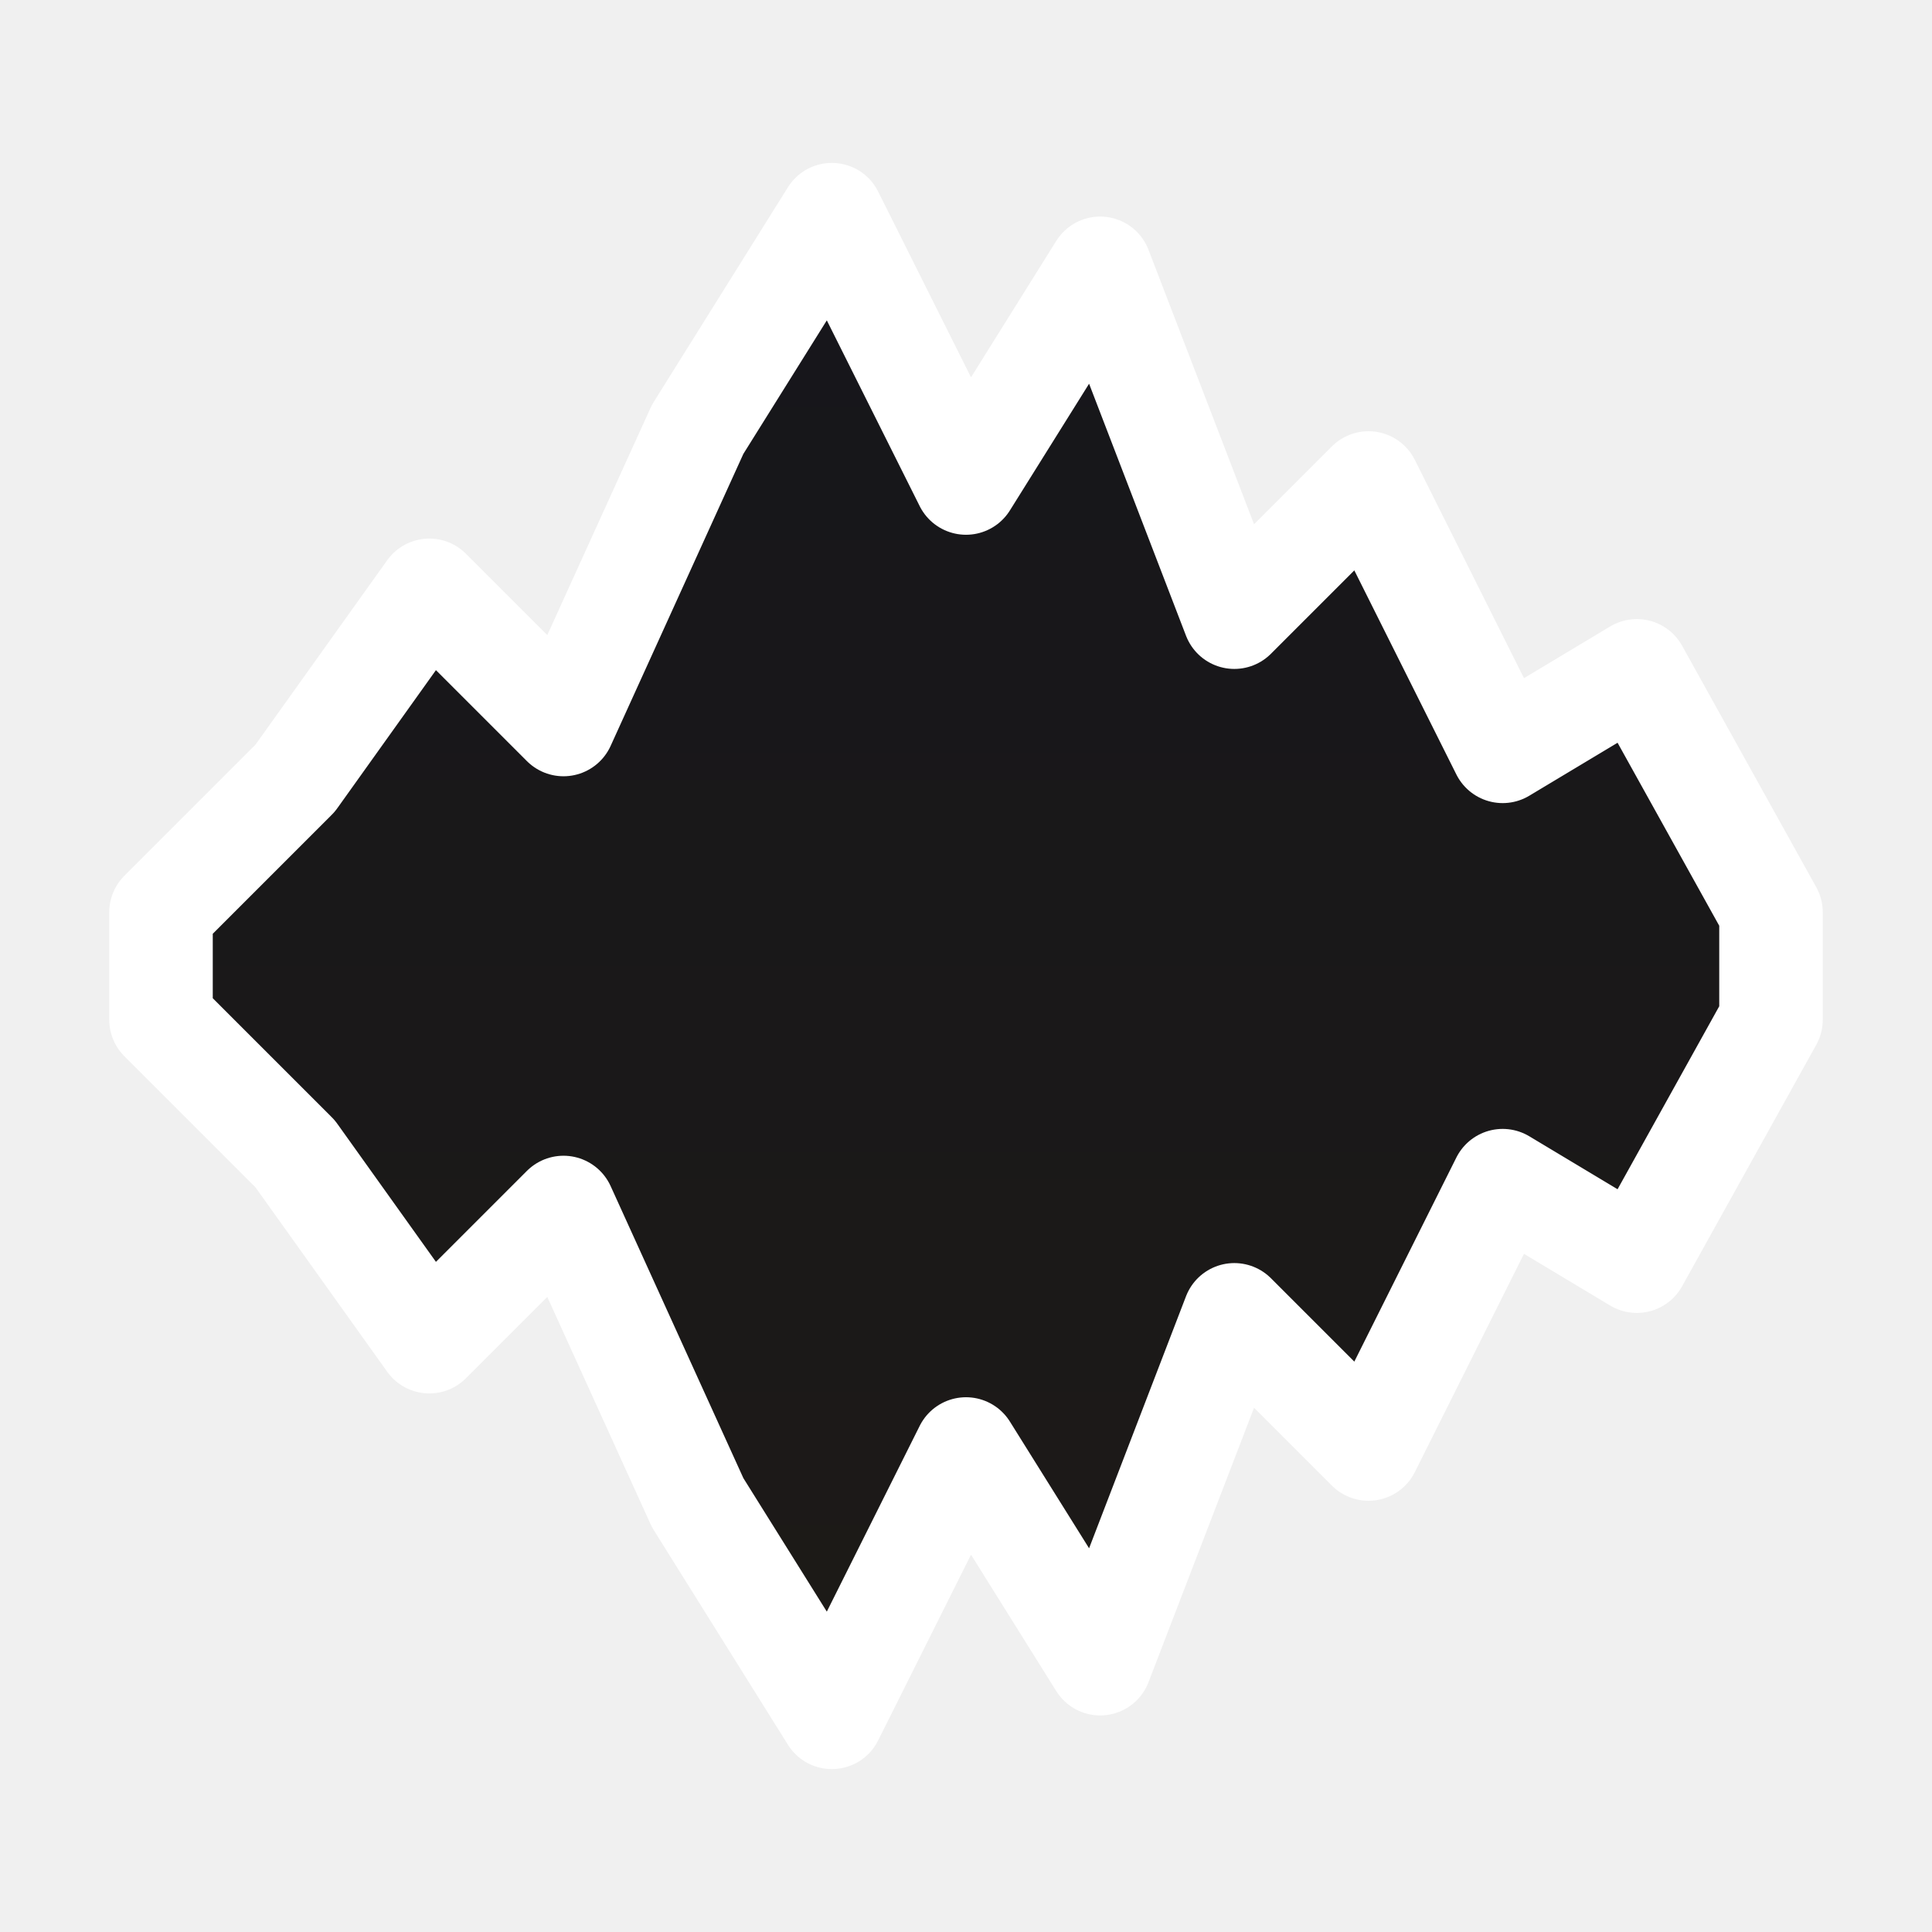
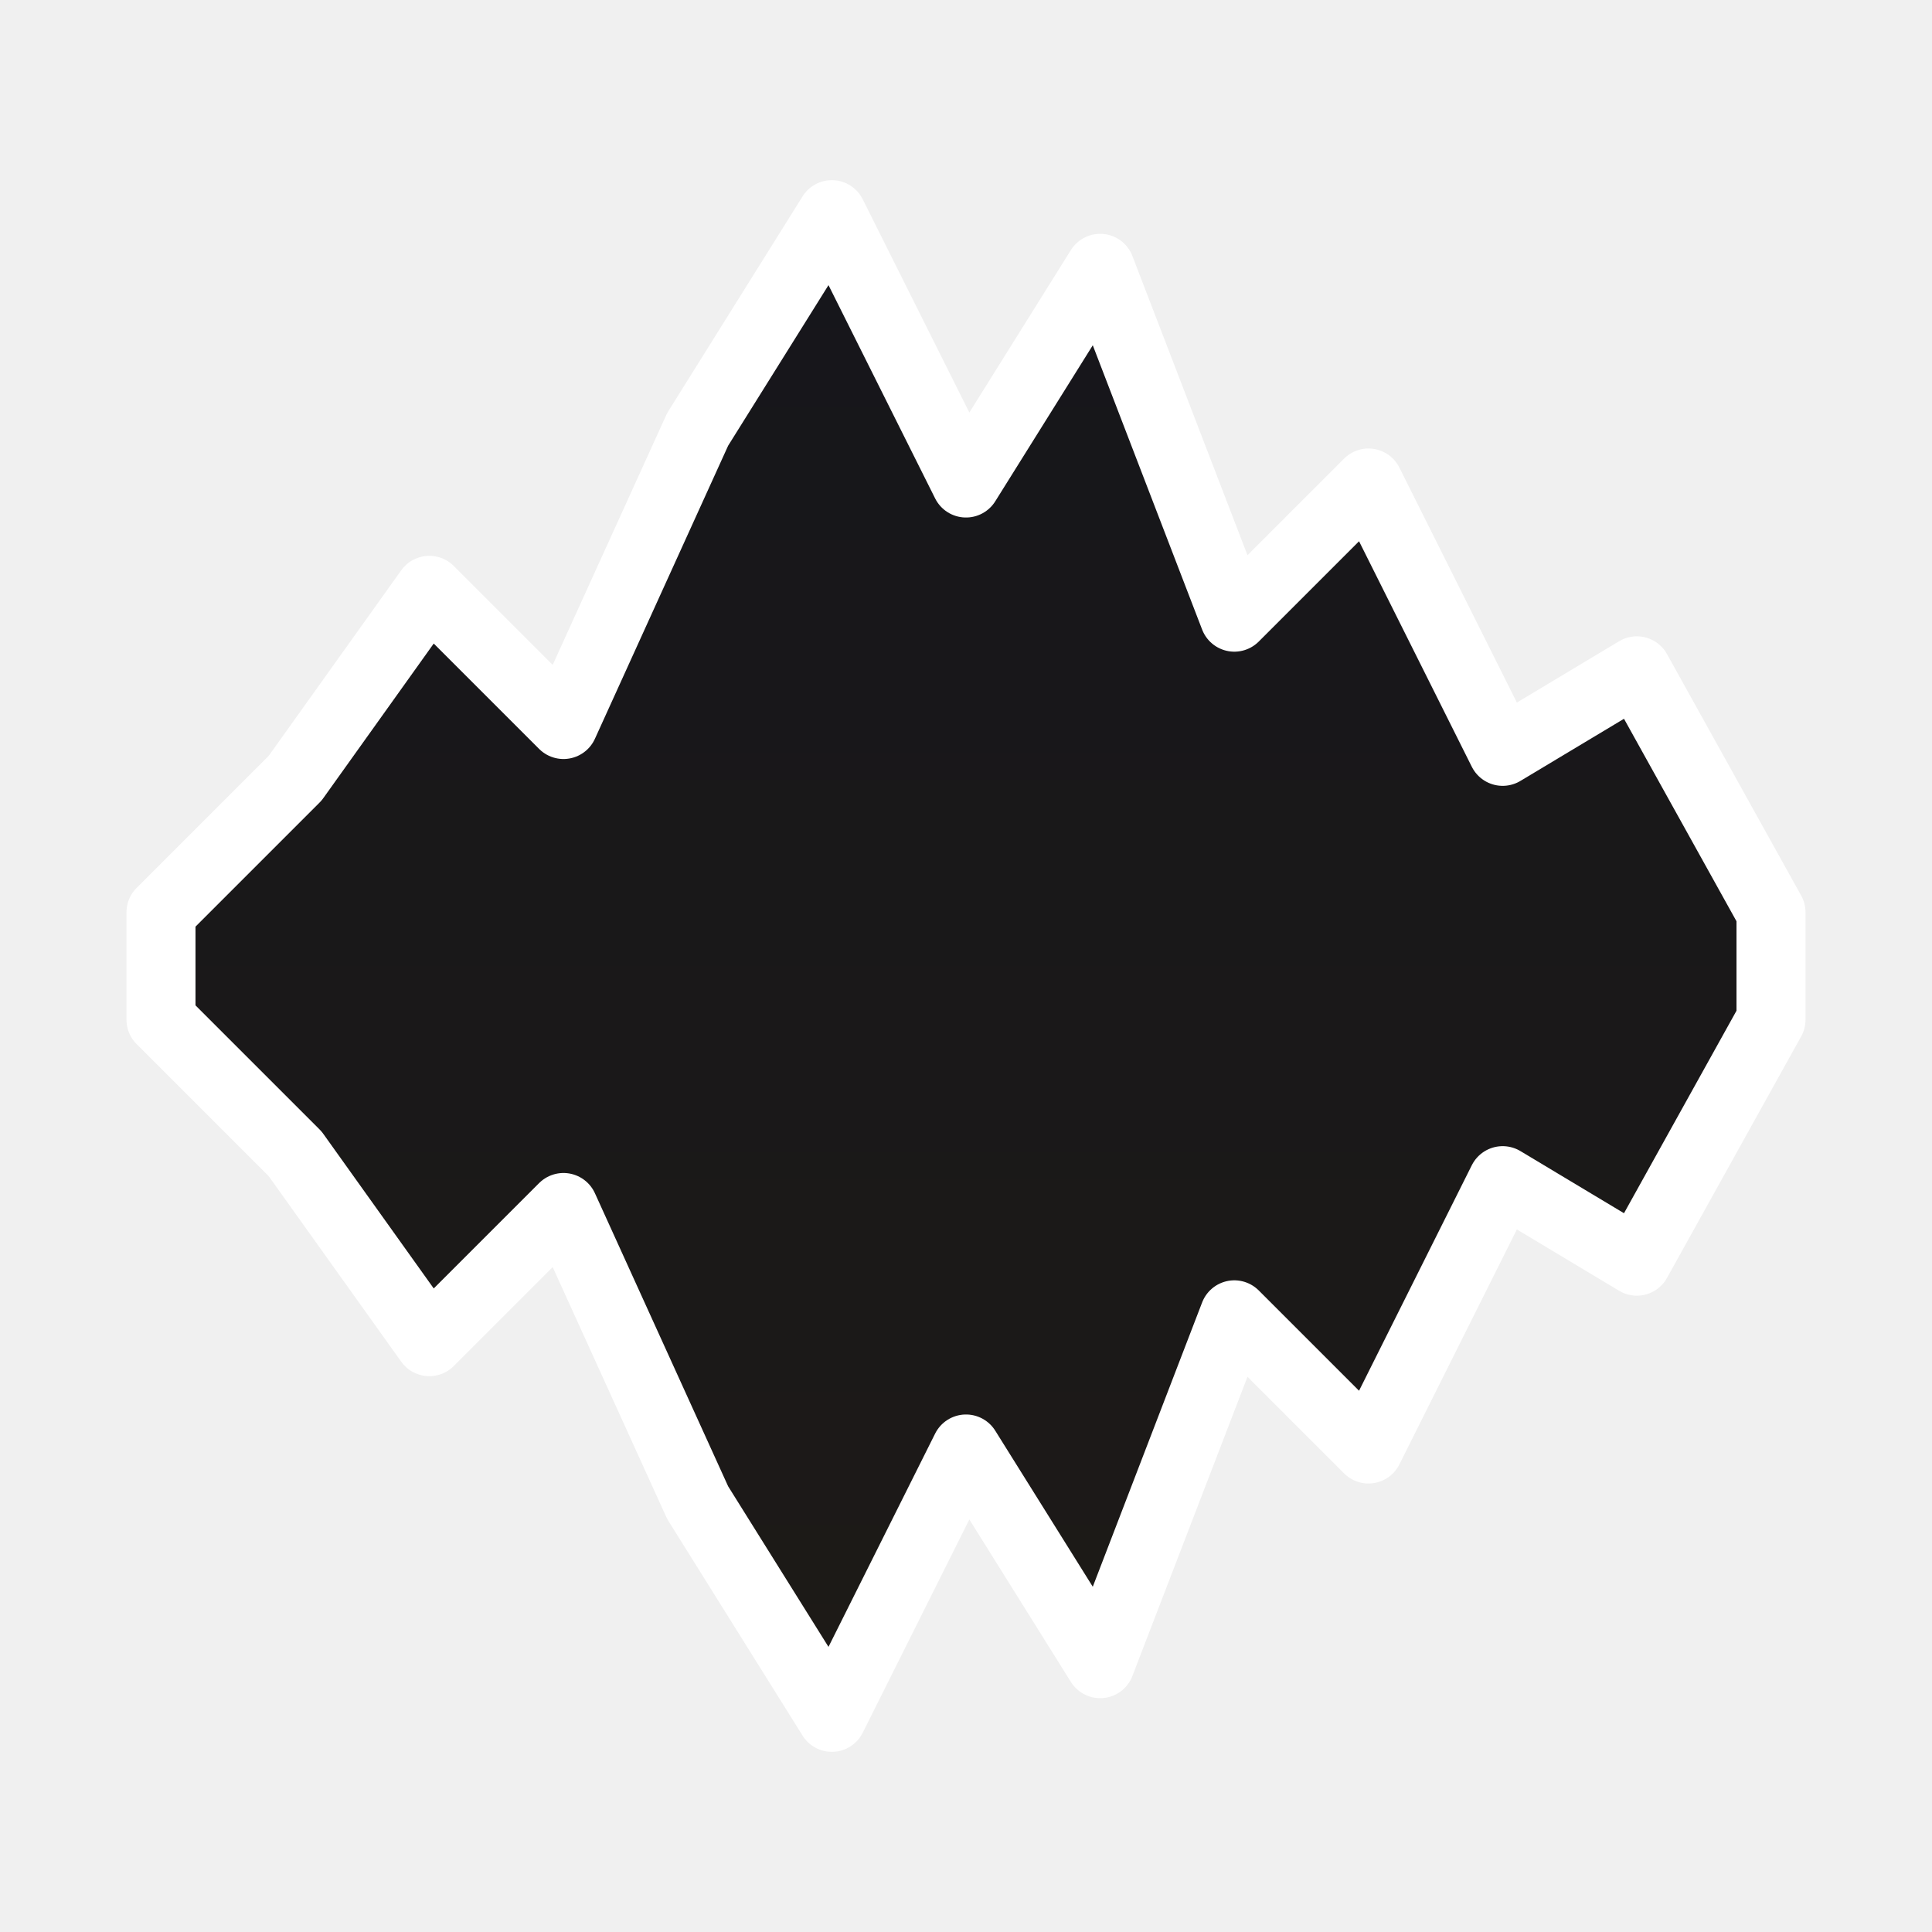
<svg xmlns="http://www.w3.org/2000/svg" width="28" height="28" viewBox="0 0 36 36">
  <defs>
    <linearGradient id="pagefill" x1="0" y1="1" x2="0" y2="0">
      <stop offset="0" stop-color="#1d1a17" />
      <stop offset="1" stop-color="#16161b" />
    </linearGradient>
  </defs>
-   <path fill="url(#pagefill)" stroke="#fff" stroke-width="1.929" stroke-linejoin="round" stroke-linecap="round" d="M3 17 5.5 14.5 8 11 10.5 13.5 13 8 15.5 4 18 9 20.5 5 23 11.5 25.5 9 28 14 30.5 12.5 33 17 33 19 30.5 23.5 28 22 25.5 27 23 24.5 20.5 31 18 27 15.5 32 13 28 10.5 22.5 8 25 5.5 21.5 3 19Z" />
+   <path fill="url(#pagefill)" stroke="#fff" stroke-width="1.286" stroke-linejoin="round" stroke-linecap="round" d="M3 17 5.5 14.5 8 11 10.5 13.5 13 8 15.5 4 18 9 20.5 5 23 11.5 25.5 9 28 14 30.5 12.5 33 17 33 19 30.5 23.5 28 22 25.5 27 23 24.5 20.5 31 18 27 15.5 32 13 28 10.5 22.5 8 25 5.5 21.5 3 19Z" />
</svg>
